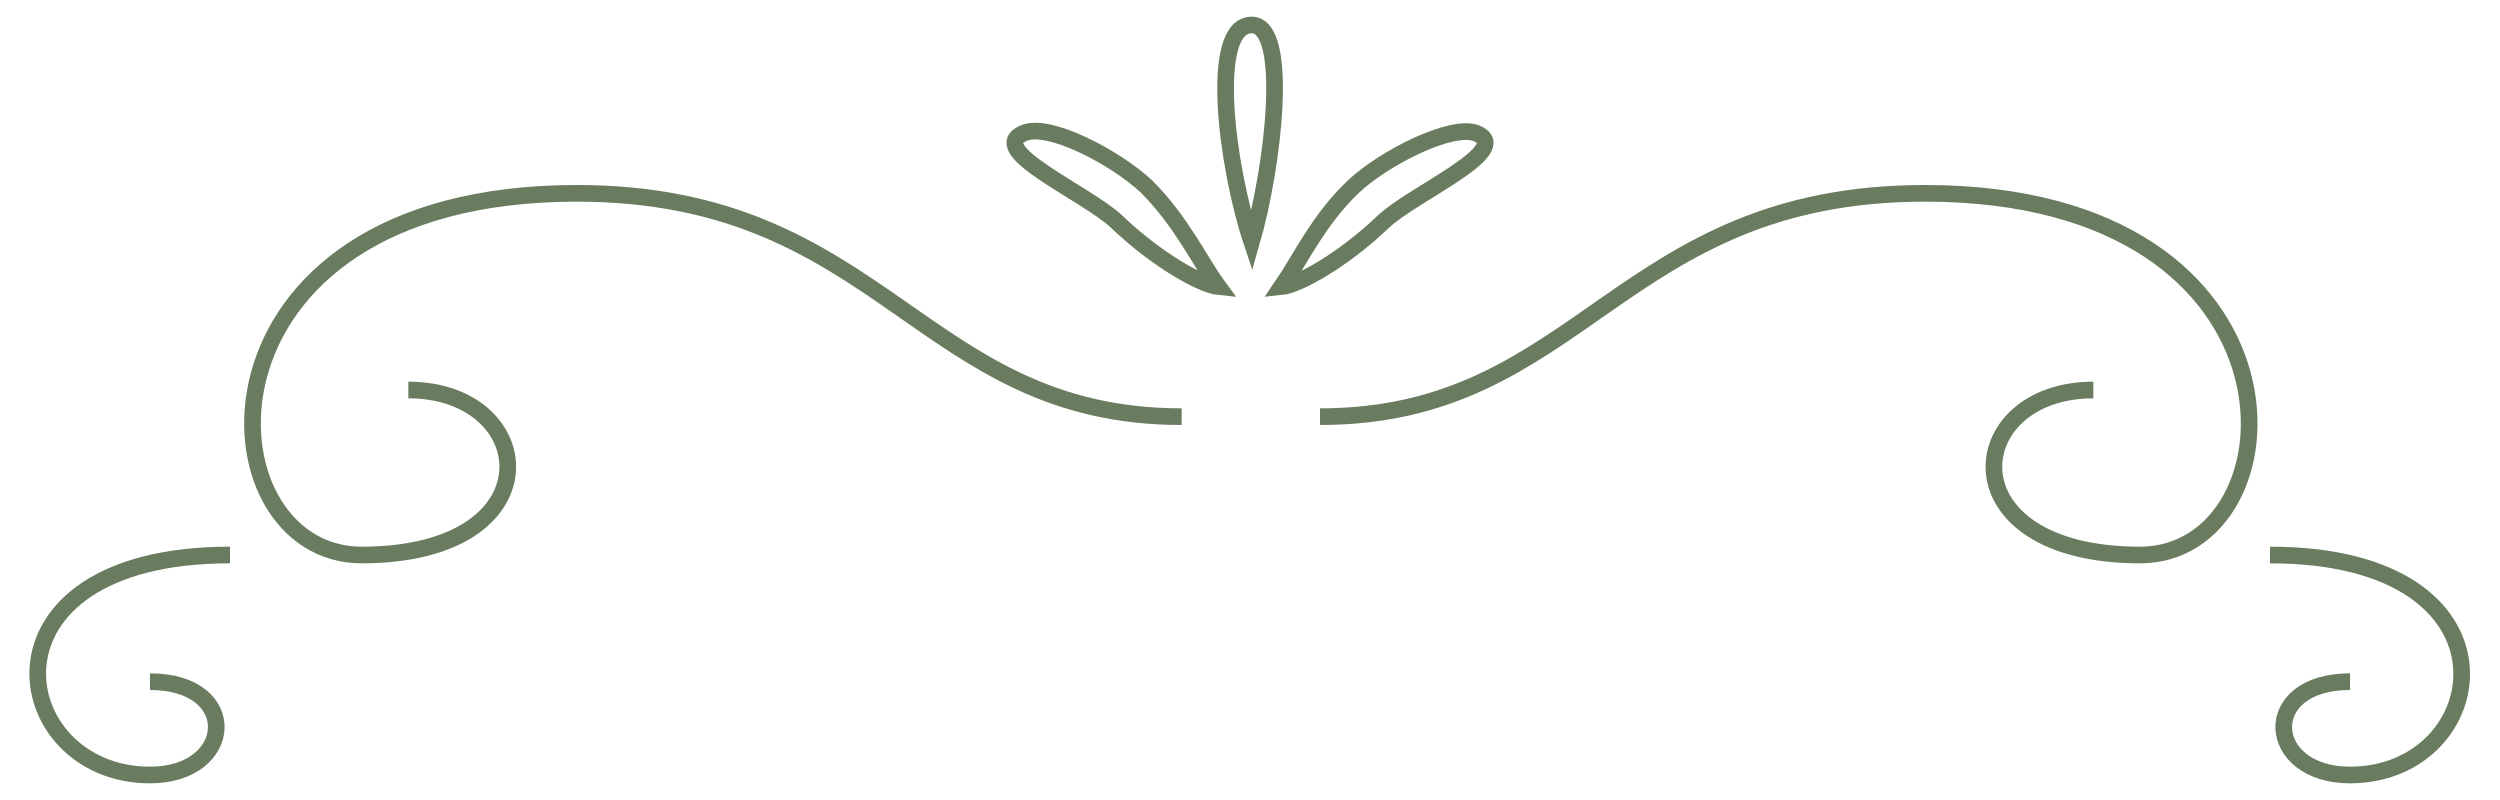
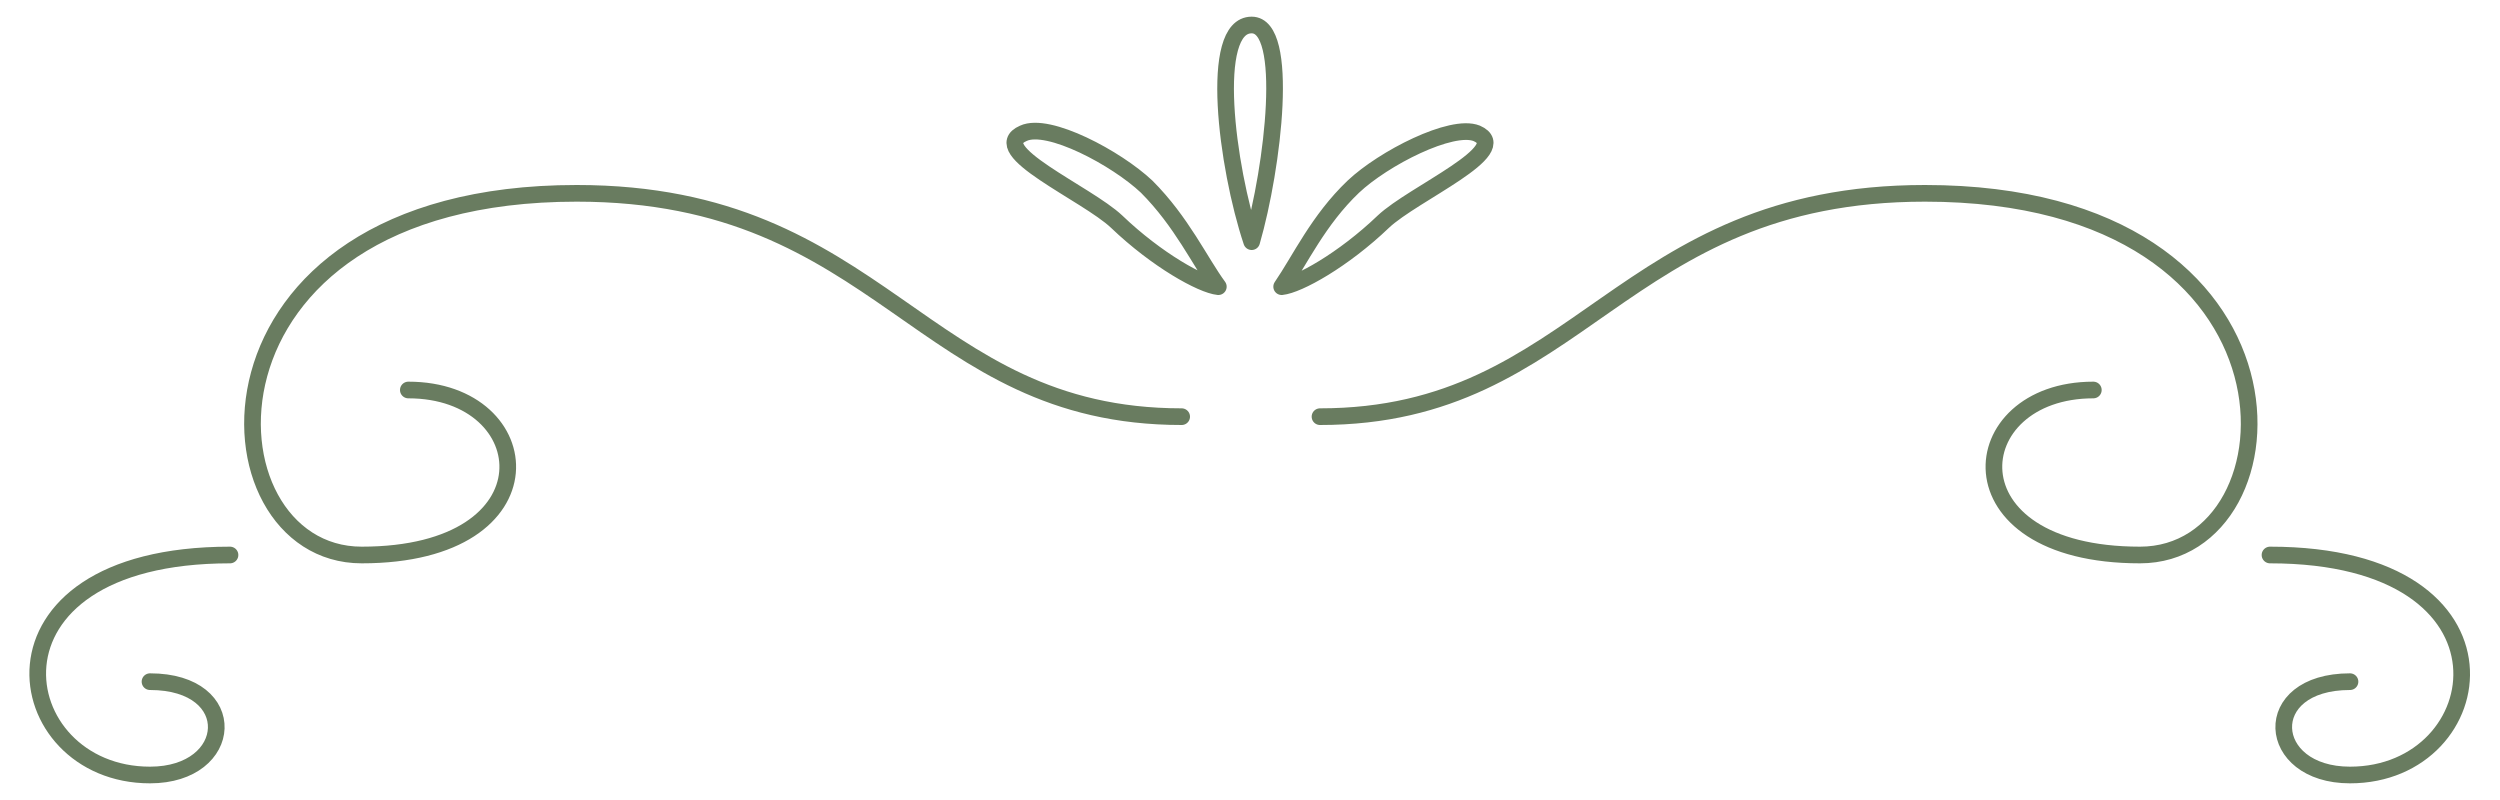
<svg xmlns="http://www.w3.org/2000/svg" version="1.1" id="Layer_1" x="0px" y="0px" viewBox="0 0 150 48" enable-background="new 0 0 150 48" xml:space="preserve">
-   <path fill-rule="evenodd" clip-rule="evenodd" fill="none" stroke="#697c60" stroke-miterlimit="10" d="M125.6,23.4  c-7.9,0-8.9,9.9,2.8,9.9c9.8,0,10.9-21.7-12.9-21.7c-18.4,0-20.6,13.4-36.3,13.4 M136.2,33.3c15.6,0,13.4,13.2,4.8,13.2  c-5.1,0-5.5-5.6,0-5.6 M24.5,23.4c7.9,0,8.9,9.9-2.8,9.9c-9.8,0-10.9-21.7,12.9-21.7c18.4,0,20.6,13.4,36.3,13.4 M9,40.9  c5.5,0,5.1,5.6,0,5.6c-8.6,0-10.9-13.2,4.8-13.2 M88.6,8c-1.5-0.6-5.6,1.5-7.4,3.2c-2.1,2-3.2,4.4-4.3,6c1-0.1,3.7-1.6,6.1-3.9  C84.8,11.6,90.9,9,88.6,8z M75.1,14.5c-1.5-4.5-2.6-13,0-13C77.4,1.5,76.4,10,75.1,14.5z M67,13.3c2.4,2.3,5.1,3.8,6.1,3.9  c-1.1-1.5-2.2-3.9-4.3-6C67,9.5,62.9,7.3,61.4,8C59.1,9,65.2,11.6,67,13.3z" />
+   <path fill-rule="evenodd" clip-rule="evenodd" fill="none" stroke="#697c60" stroke-linecap="round" stroke-linejoin="round" stroke-miterlimit="10" d="M125.6,23.4  c-7.9,0-8.9,9.9,2.8,9.9c9.8,0,10.9-21.7-12.9-21.7c-18.4,0-20.6,13.4-36.3,13.4 M136.2,33.3c15.6,0,13.4,13.2,4.8,13.2  c-5.1,0-5.5-5.6,0-5.6 M24.5,23.4c7.9,0,8.9,9.9-2.8,9.9c-9.8,0-10.9-21.7,12.9-21.7c18.4,0,20.6,13.4,36.3,13.4 M9,40.9  c5.5,0,5.1,5.6,0,5.6c-8.6,0-10.9-13.2,4.8-13.2 M88.6,8c-1.5-0.6-5.6,1.5-7.4,3.2c-2.1,2-3.2,4.4-4.3,6c1-0.1,3.7-1.6,6.1-3.9  C84.8,11.6,90.9,9,88.6,8z M75.1,14.5c-1.5-4.5-2.6-13,0-13C77.4,1.5,76.4,10,75.1,14.5z M67,13.3c2.4,2.3,5.1,3.8,6.1,3.9  c-1.1-1.5-2.2-3.9-4.3-6C67,9.5,62.9,7.3,61.4,8C59.1,9,65.2,11.6,67,13.3z" />
</svg>
